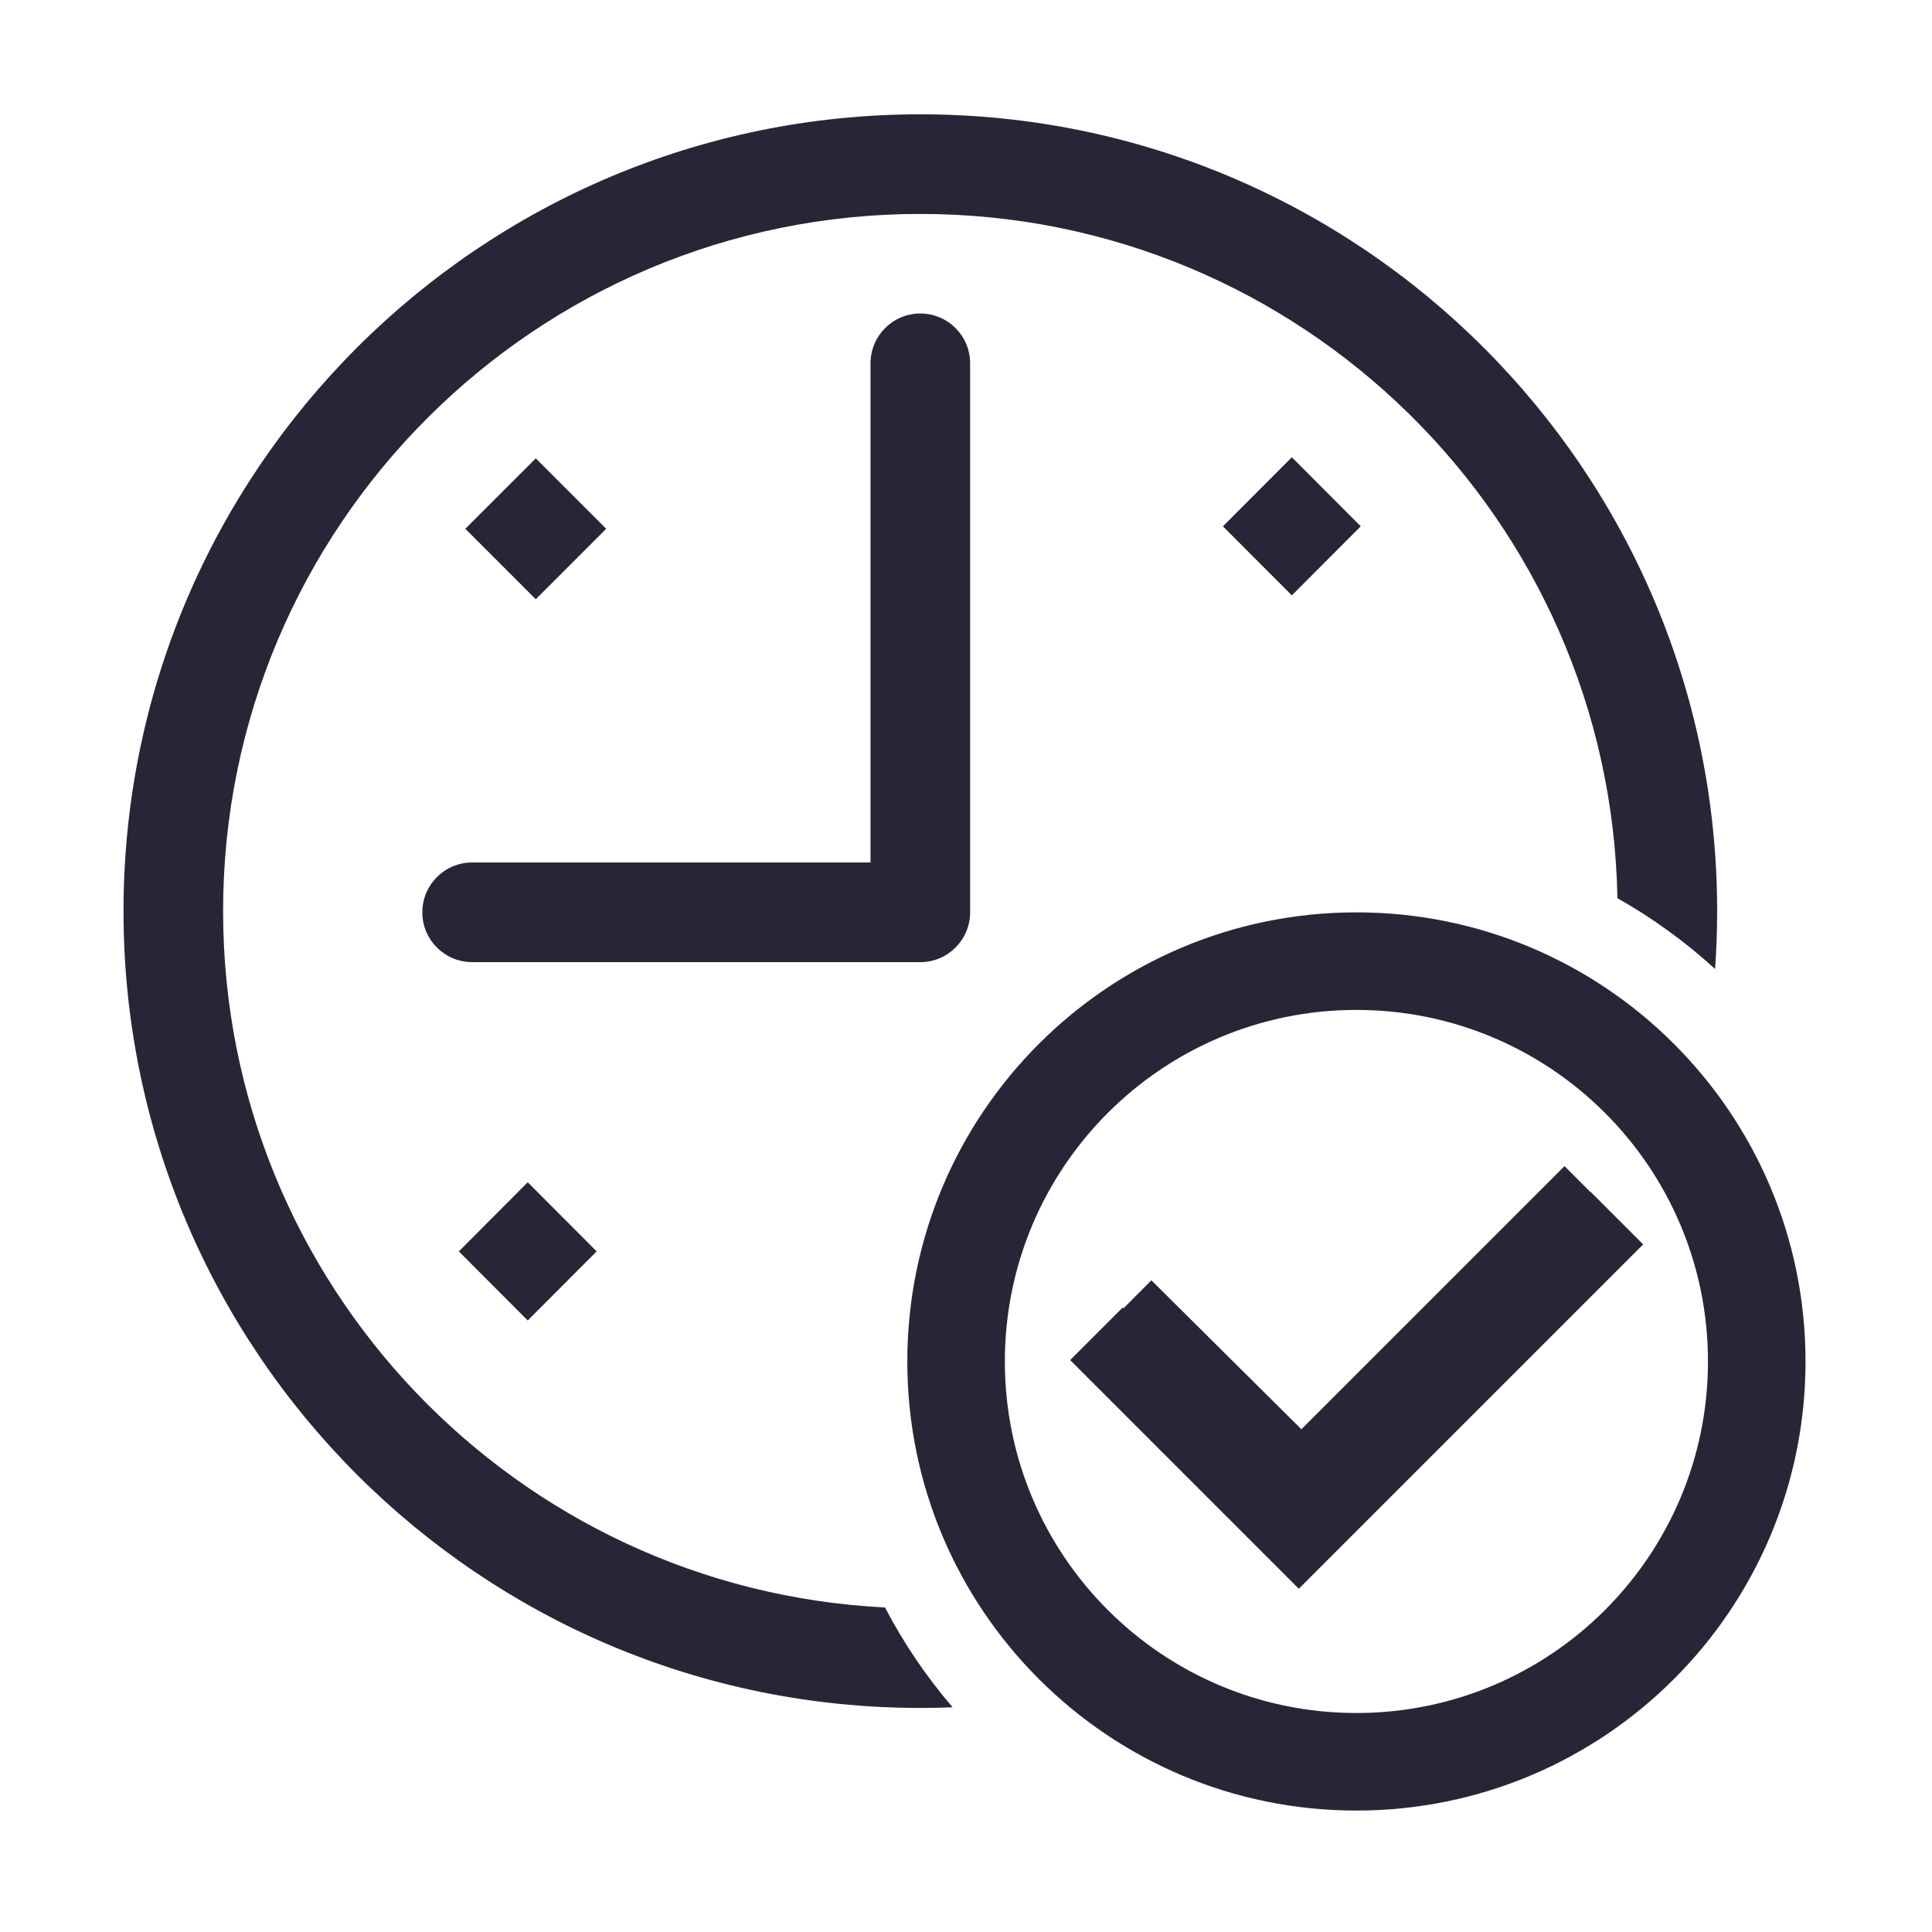
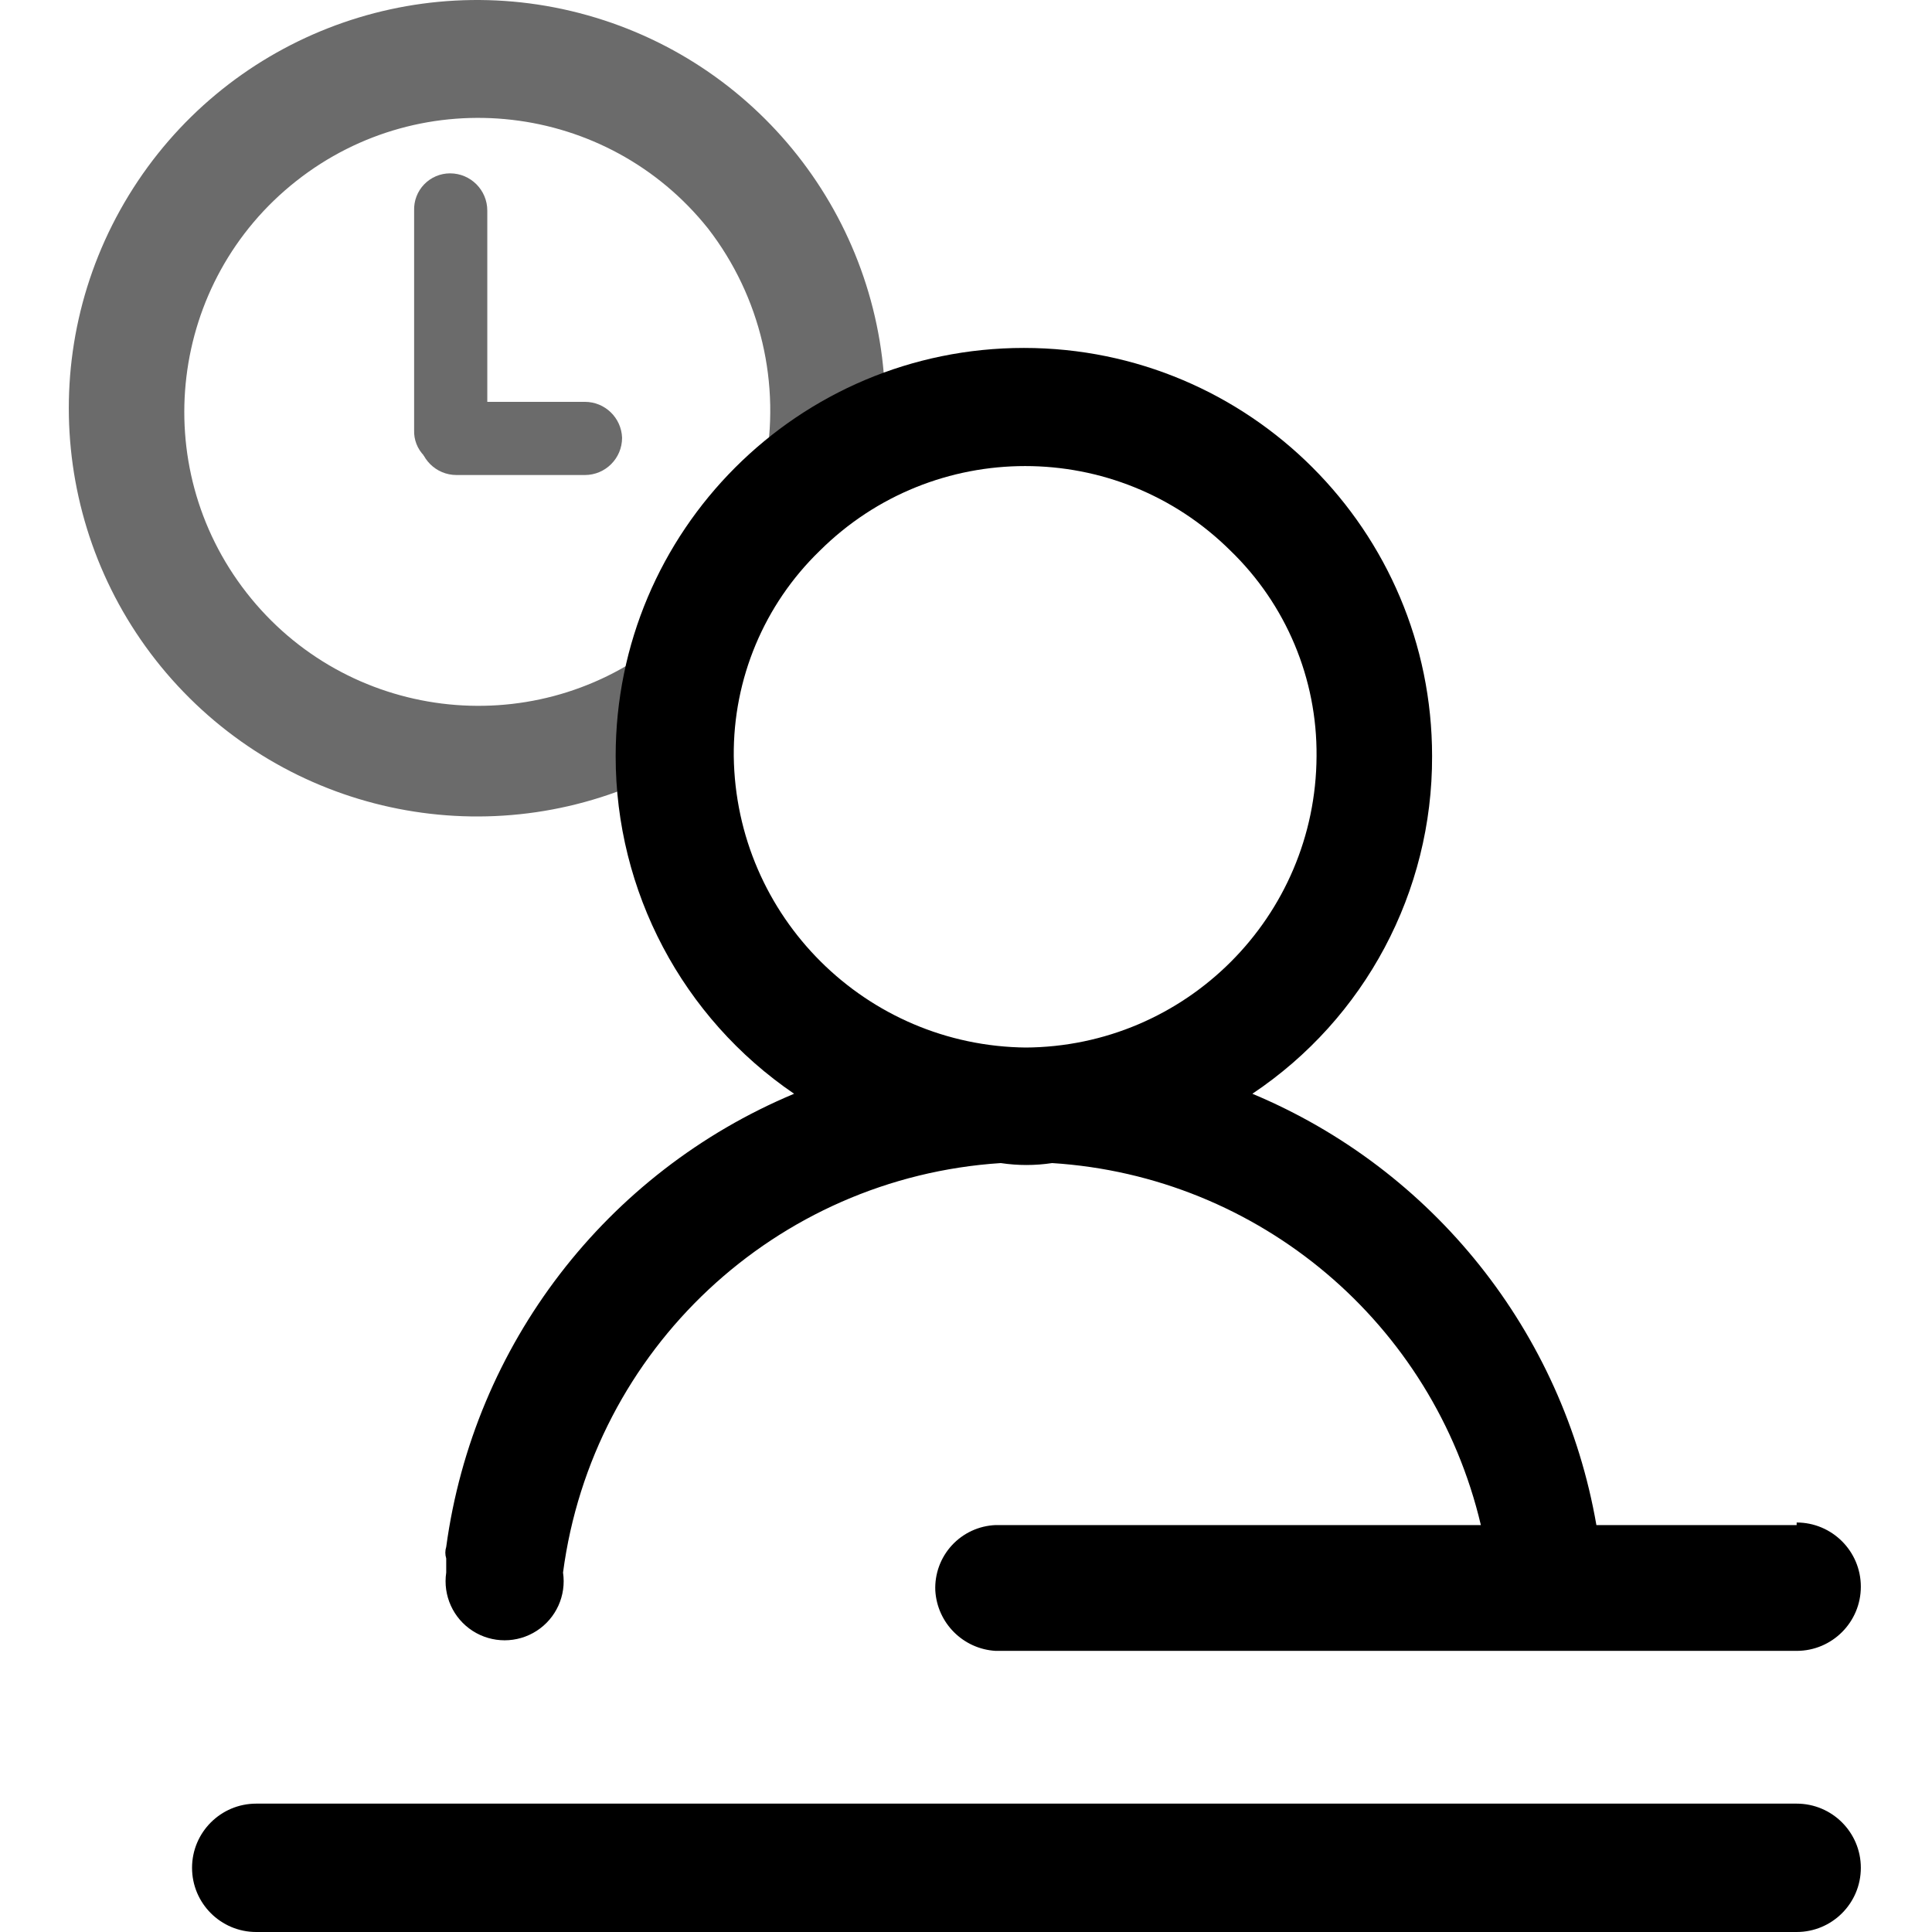
- <svg xmlns="http://www.w3.org/2000/svg" t="1693125313072" class="icon" viewBox="0 0 1024 1024" version="1.1" p-id="10394" width="200" height="200">
-   <path d="M684.697 315.567l36.519-36.607-36.519-36.605-36.524 36.605L684.697 315.567zM118.248 482.916c0-204.075 165.455-369.525 369.545-369.525 201.803 0 365.813 161.754 369.474 362.662 18.679 10.542 36.037 23.15 51.752 37.517 0.729-10.118 1.107-20.344 1.107-30.65 0-233.251-189.081-422.332-422.333-422.332-233.248 0-422.329 189.082-422.329 422.332 0 233.245 189.08 422.328 422.329 422.328 5.728 0 11.427-0.115 17.107-0.344-13.855-16.154-25.896-33.898-35.838-52.915C273.671 842.233 118.248 680.73 118.248 482.916L118.248 482.916zM514.191 483.542 514.191 192.563c0-14.579-11.821-26.402-26.395-26.402-14.584 0-26.401 11.823-26.401 26.402l0 264.578-211.169 0c-14.575 0-26.383 11.826-26.383 26.401 0 14.581 11.808 26.404 26.383 26.404l237.572 0C502.371 509.944 514.191 498.118 514.191 483.542L514.191 483.542zM321.301 280.268l-37.327-37.323-37.335 37.323 37.335 37.34L321.301 280.268zM279.711 699.87l36.52-36.61-36.52-36.632L243.192 663.26 279.711 699.87zM718.932 483.573c-131.455 0-238.037 106.574-238.037 238.036 0 131.442 106.578 238.027 238.037 238.027 131.456 0 238.032-106.586 238.032-238.027C956.965 590.156 850.388 483.573 718.932 483.573L718.932 483.573zM718.932 907.928c-102.898 0-186.338-83.434-186.338-186.319 0-102.895 83.44-186.327 186.338-186.327 102.889 0 186.325 83.431 186.325 186.327C905.257 824.494 821.821 907.928 718.932 907.928L718.932 907.928zM688.4 842.072 567.196 720.866l27.85-27.849 93.354 93.355L843.065 631.706l27.849 27.851L688.4 842.072zM700.817 818.27 585.37 703.631l24.876-25.051 115.447 114.639L700.817 818.27zM854.123 642.97 680.843 816.25 655.95 791.356l173.281-173.281L854.123 642.97z" fill="#272636" p-id="10395" />
+ <svg xmlns="http://www.w3.org/2000/svg" t="1693126492735" class="icon" viewBox="0 0 1024 1024" version="1.1" p-id="18015" width="200" height="200">
+   <path d="M238.545 91.882a19.731 19.731 0 0 1 19.731 19.731v116.345a19.051 19.051 0 0 1-19.731 19.051 18.37 18.37 0 0 1-19.051-19.051V111.613a19.051 19.051 0 0 1 19.051-19.731z" fill="#6B6B6B" p-id="18016" />
+   <path d="M329.716 232.04a19.731 19.731 0 0 1-19.731 19.731h-68.038a19.731 19.731 0 0 1-19.731-19.731 19.731 19.731 0 0 1 19.731-19.051h68.038a19.731 19.731 0 0 1 19.731 19.051z" fill="#6B6B6B" p-id="18017" />
+   <path d="M348.766 341.581a155.807 155.807 0 1 1 26.535-220.443 157.848 157.848 0 0 1 29.937 127.231l63.956-23.813v-8.165a216.36 216.36 0 1 0-117.705 192.547z" fill="#6B6B6B" p-id="18018" />
+   <path d="M952.262 808.32h-106.139a304.129 304.129 0 0 0-182.341-228.607 214.319 214.319 0 0 0 95.253-178.94 216.36 216.36 0 0 0-432.721 0 216.36 216.36 0 0 0 94.573 178.94 304.809 304.809 0 0 0-184.383 240.174 10.206 10.206 0 0 0 0 6.123v7.484a31.297 31.297 0 1 0 61.914 0 250.379 250.379 0 0 1 232.009-217.041 91.171 91.171 0 0 0 27.215 0 249.699 249.699 0 0 1 227.246 191.867H527.706a33.339 33.339 0 0 0-31.978 34.699 34.019 34.019 0 0 0 31.978 31.978h424.556a34.019 34.019 0 1 0 0-68.038z m-408.227-253.101a156.487 156.487 0 0 1-155.126-154.446 149.683 149.683 0 0 1 45.585-108.861 154.446 154.446 0 0 1 217.721 0 149.683 149.683 0 0 1 45.585 108.861 155.126 155.126 0 0 1-154.446 154.446z m408.227 468.781h-816.454a34.019 34.019 0 0 1 0-68.038h816.454a34.019 34.019 0 0 1 0 68.038z" p-id="18019" />
</svg>
